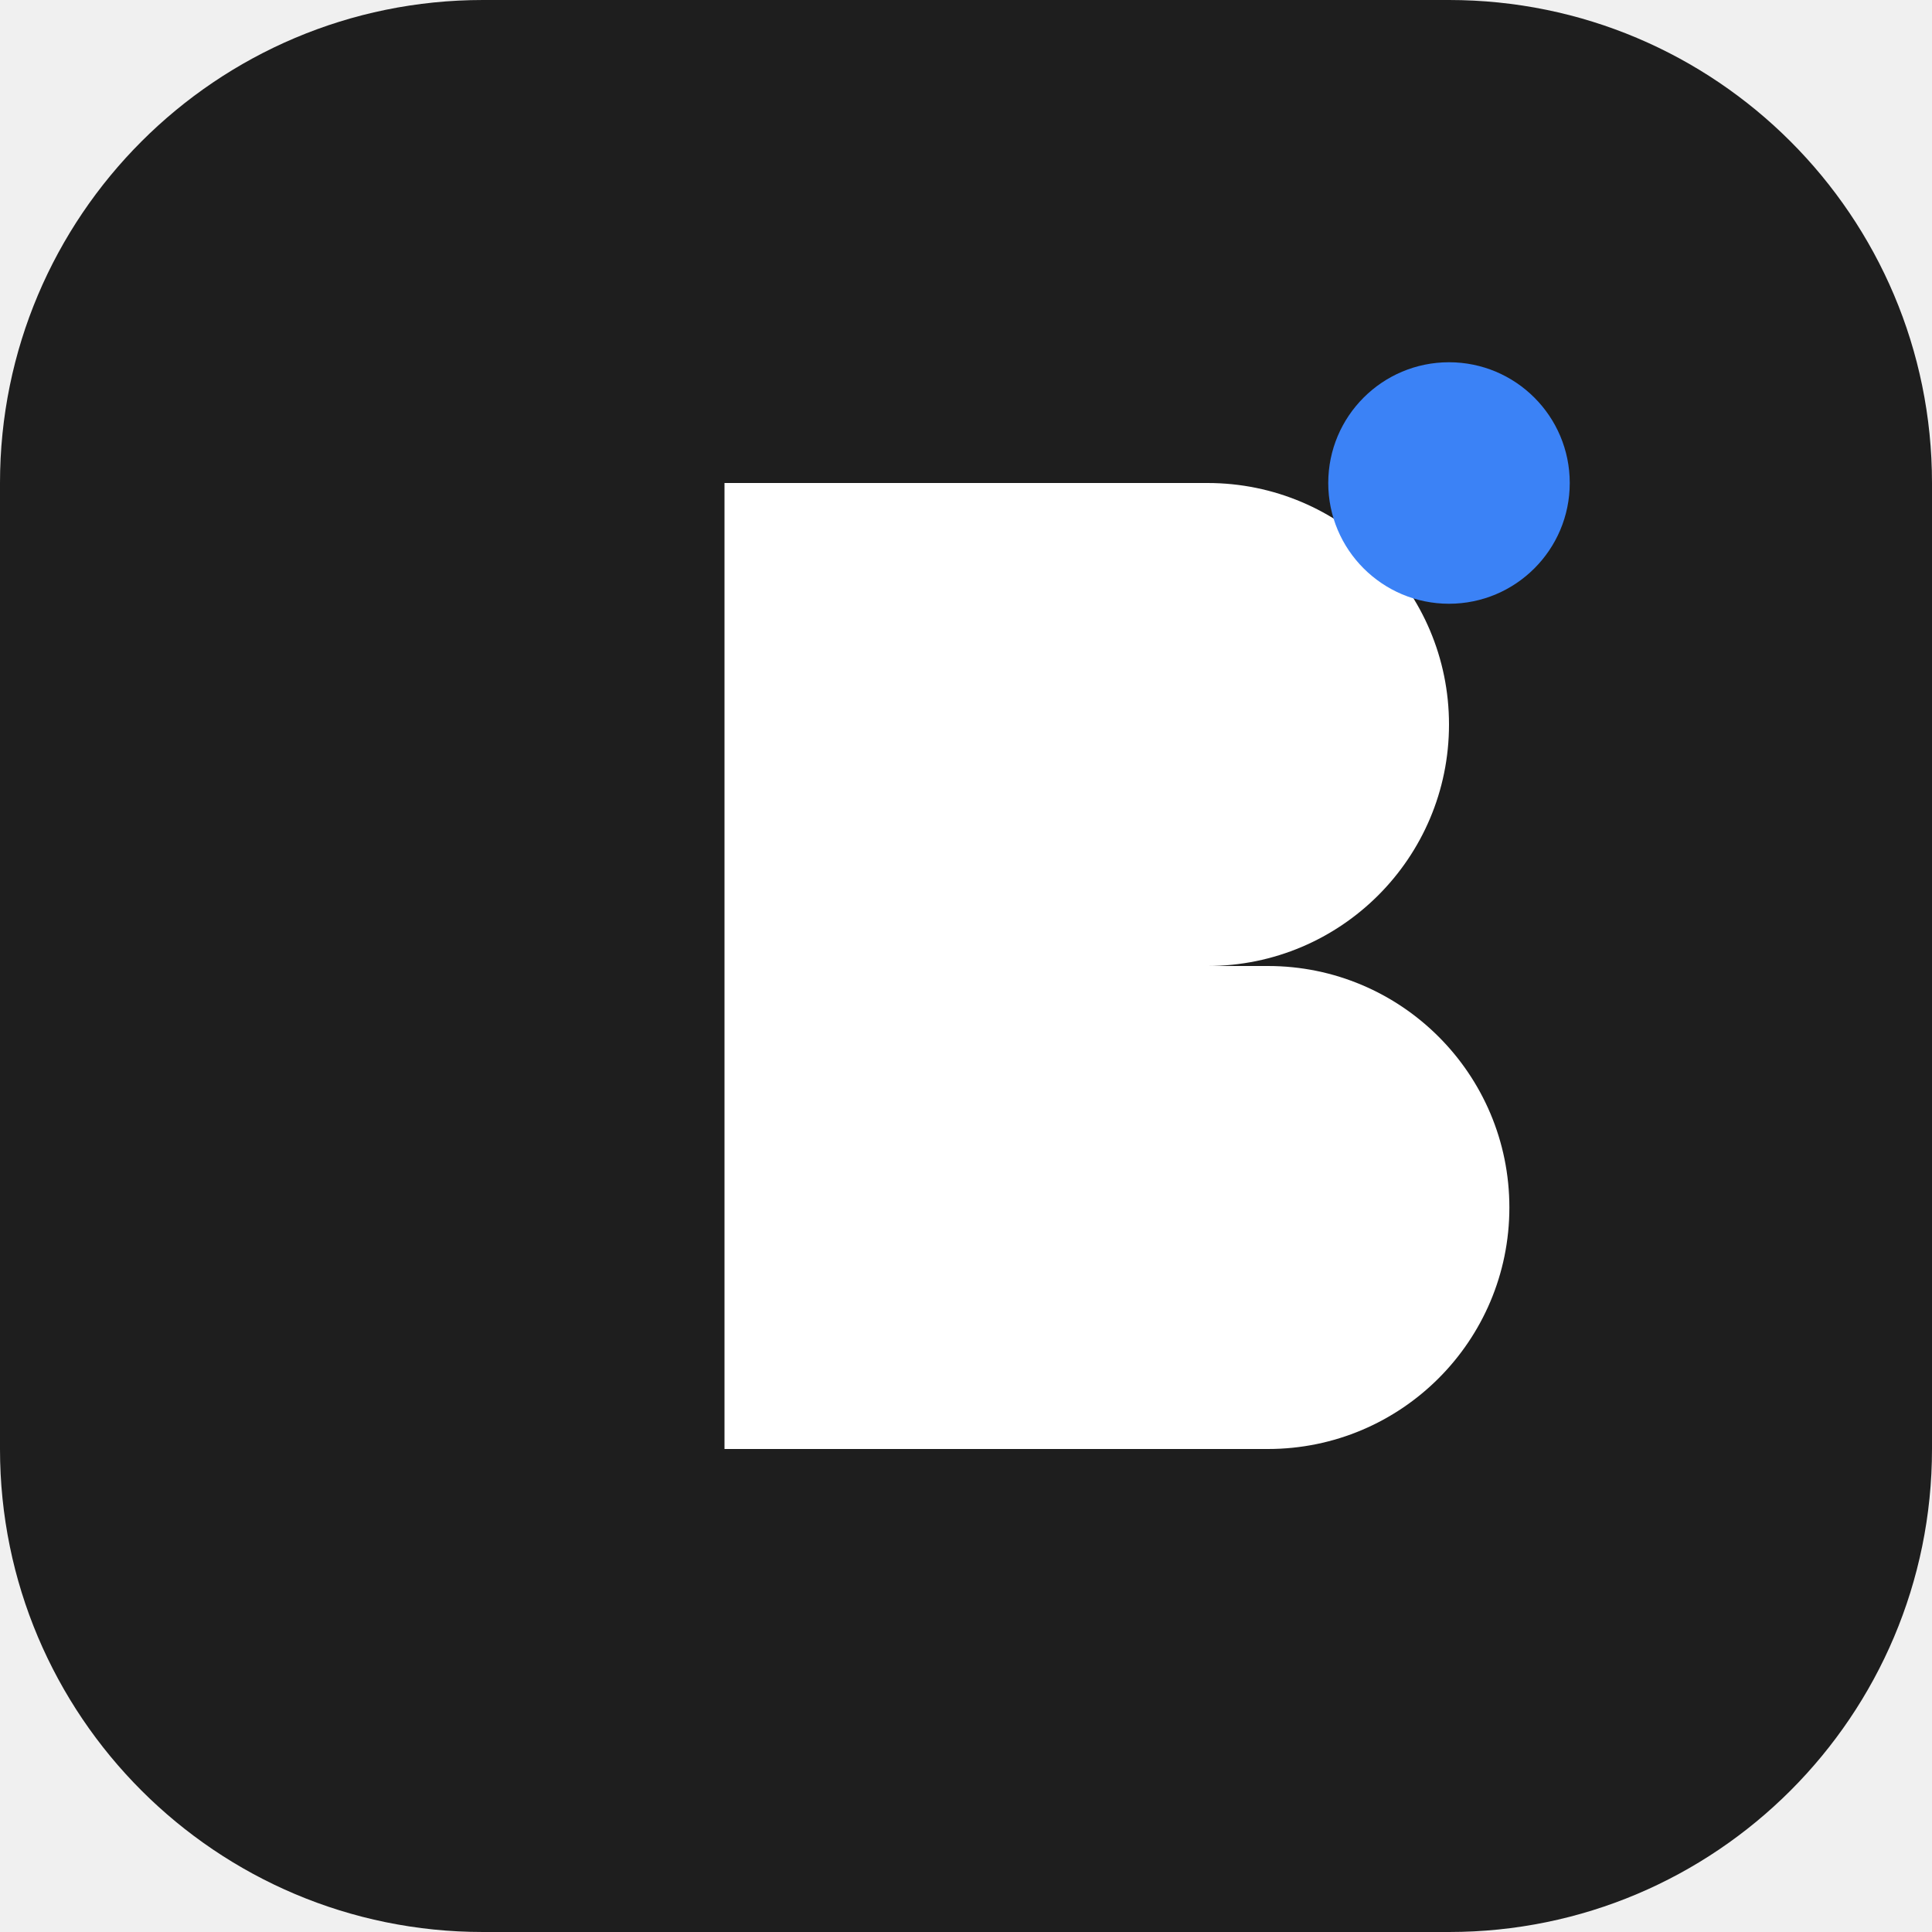
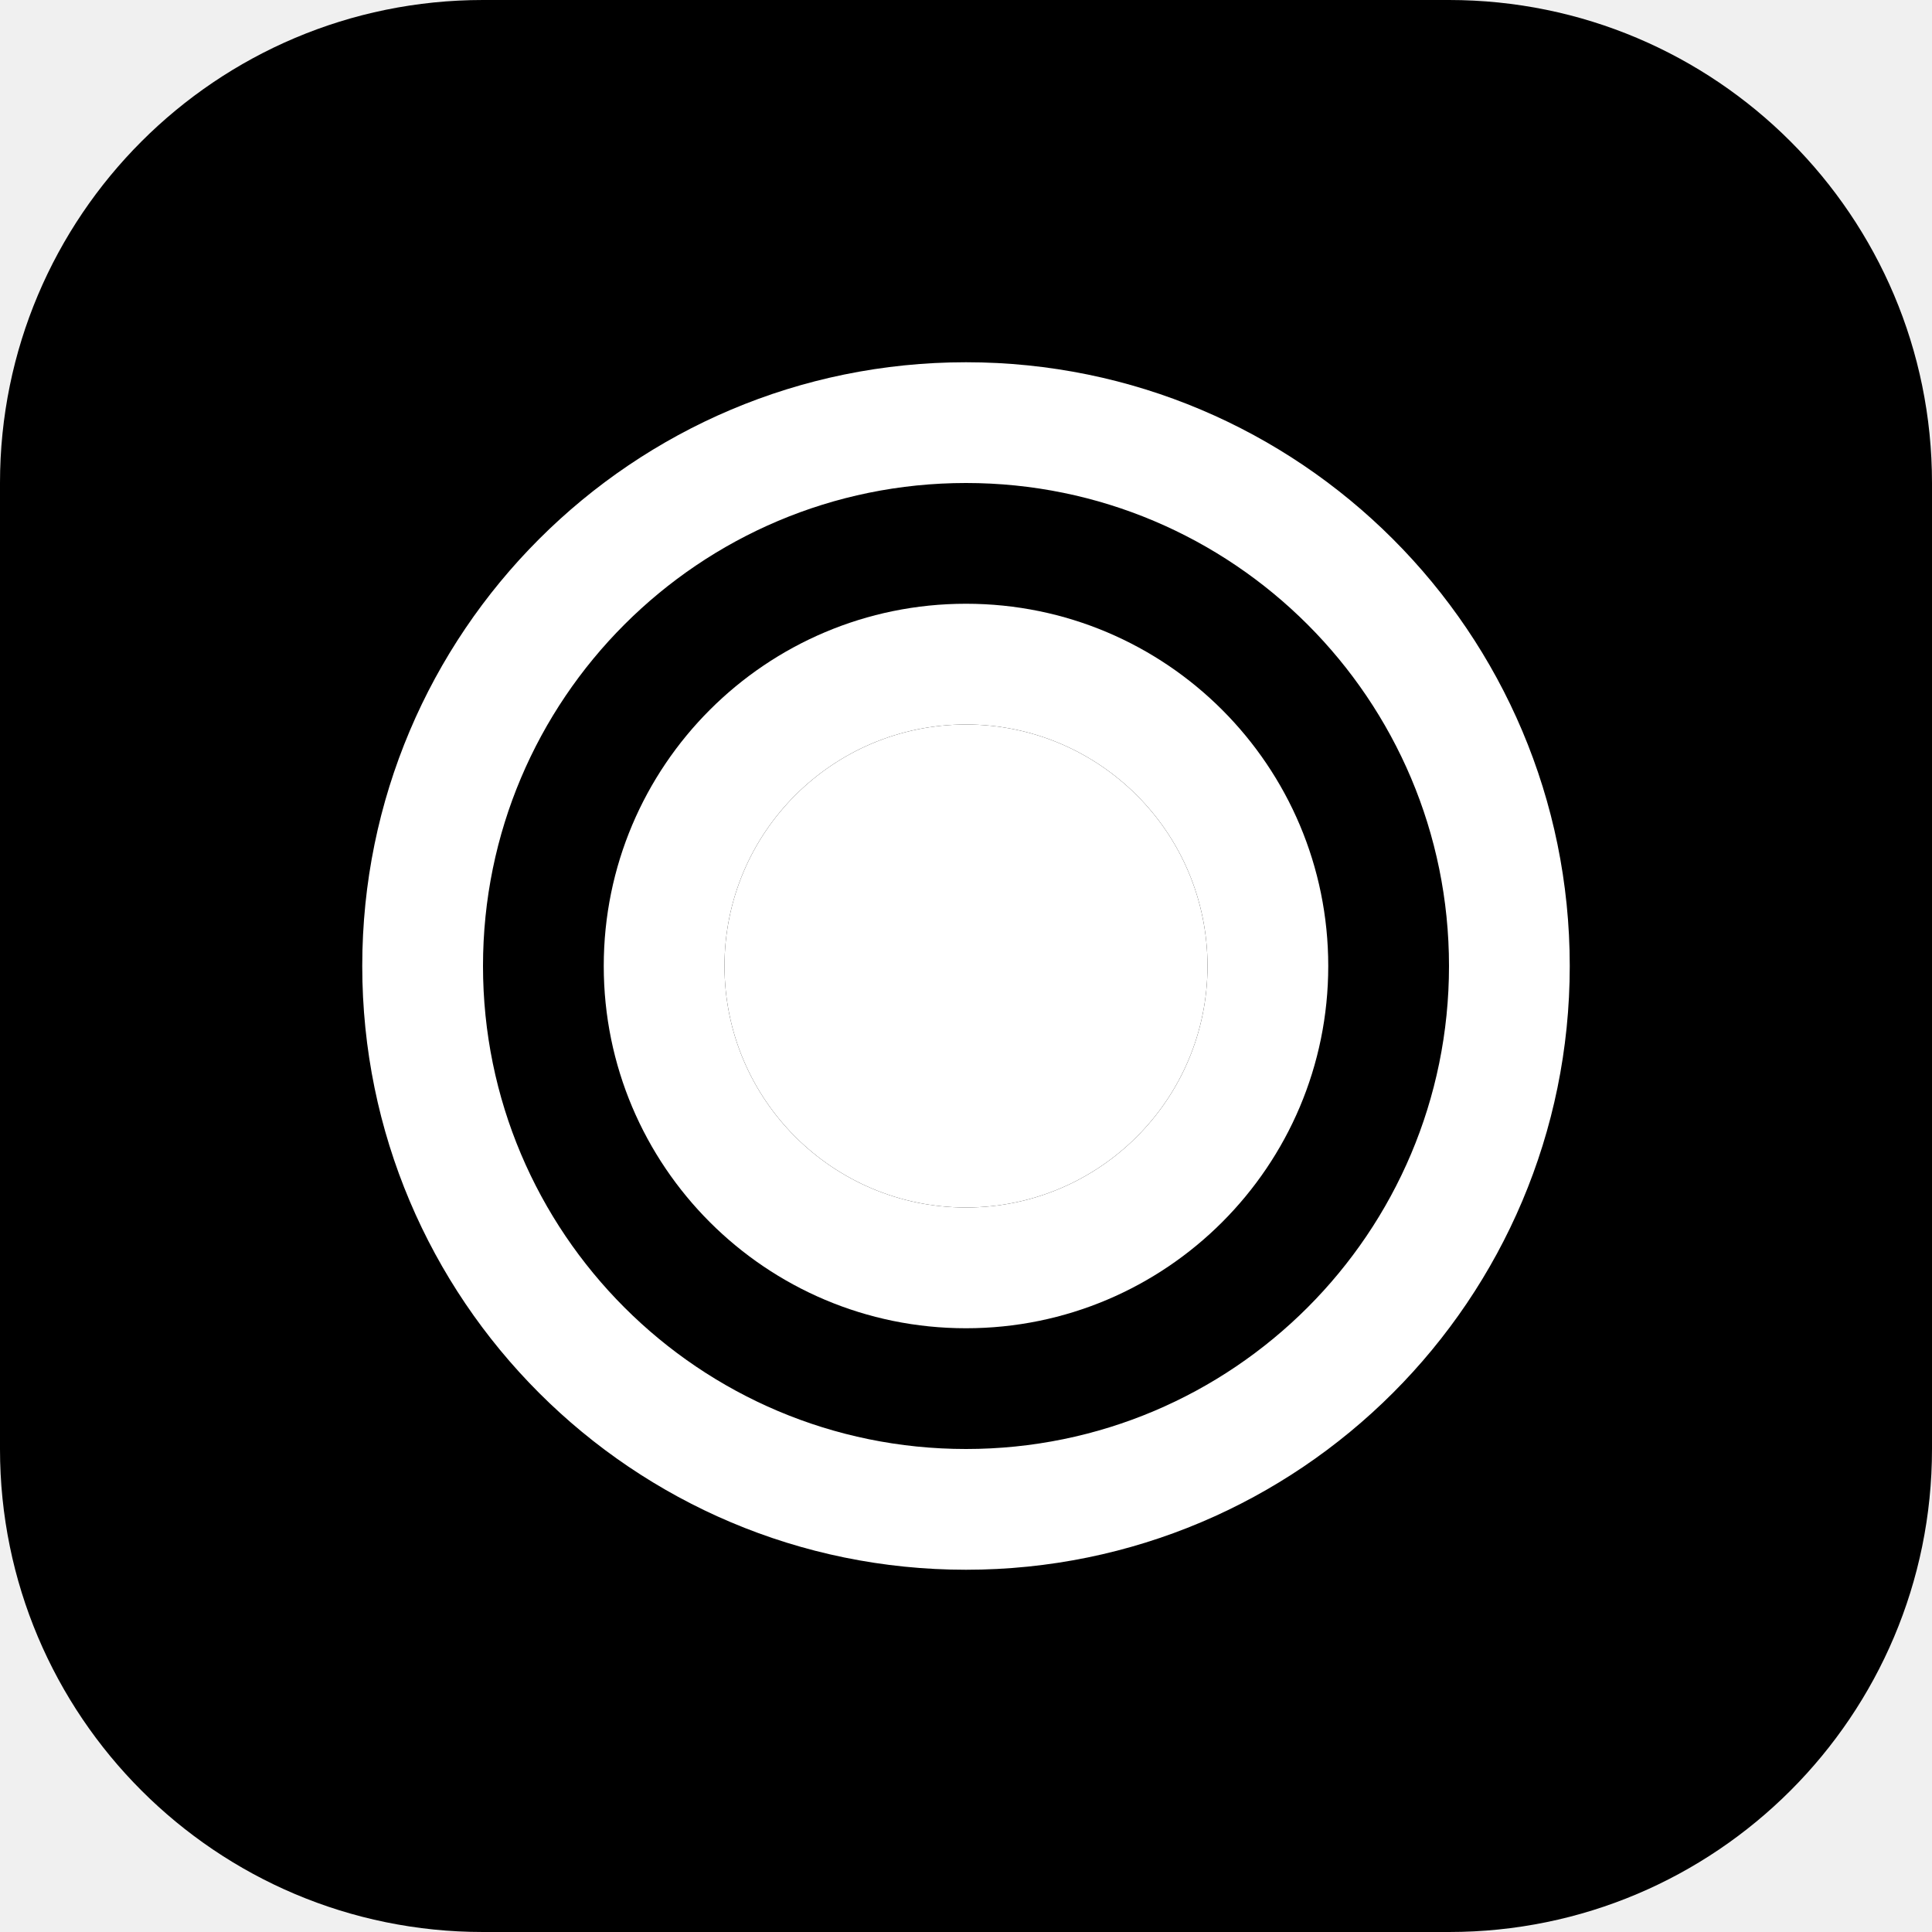
<svg xmlns="http://www.w3.org/2000/svg" width="32" height="32" viewBox="0 0 32 32" fill="none">
-   <rect width="32" height="32" rx="8" fill="#1E1E1E" />
-   <path d="M12 8h8a4 4 0 014 4v0a4 4 0 01-4 4h-8V8z" fill="#FFFFFF" />
-   <path d="M12 16h9a4 4 0 014 4v0a4 4 0 01-4 4h-9V16z" fill="#FFFFFF" />
-   <circle cx="24" cy="8" r="2" fill="#3B82F6" />
+   <rect width="32" height="32" rx="8" fill="black" />
+   <path d="M16 6C10.477 6 6 10.477 6 16C6 21.523 10.477 26 16 26C21.523 26 26 21.523 26 16C26 10.477 21.523 6 16 6ZM16 8C20.418 8 24 11.582 24 16C24 20.418 20.418 24 16 24C11.582 24 8 20.418 8 16C8 11.582 11.582 8 16 8Z" fill="white" />
+   <path d="M16 10C12.686 10 10 12.686 10 16C10 19.314 12.686 22 16 22C19.314 22 22 19.314 22 16C22 12.686 19.314 10 16 10ZM16 12C18.209 12 20 13.791 20 16C20 18.209 18.209 20 16 20C13.791 20 12 18.209 12 16C12 13.791 13.791 12 16 12Z" fill="white" />
+   <circle cx="16" cy="16" r="4" fill="white" />
</svg>
